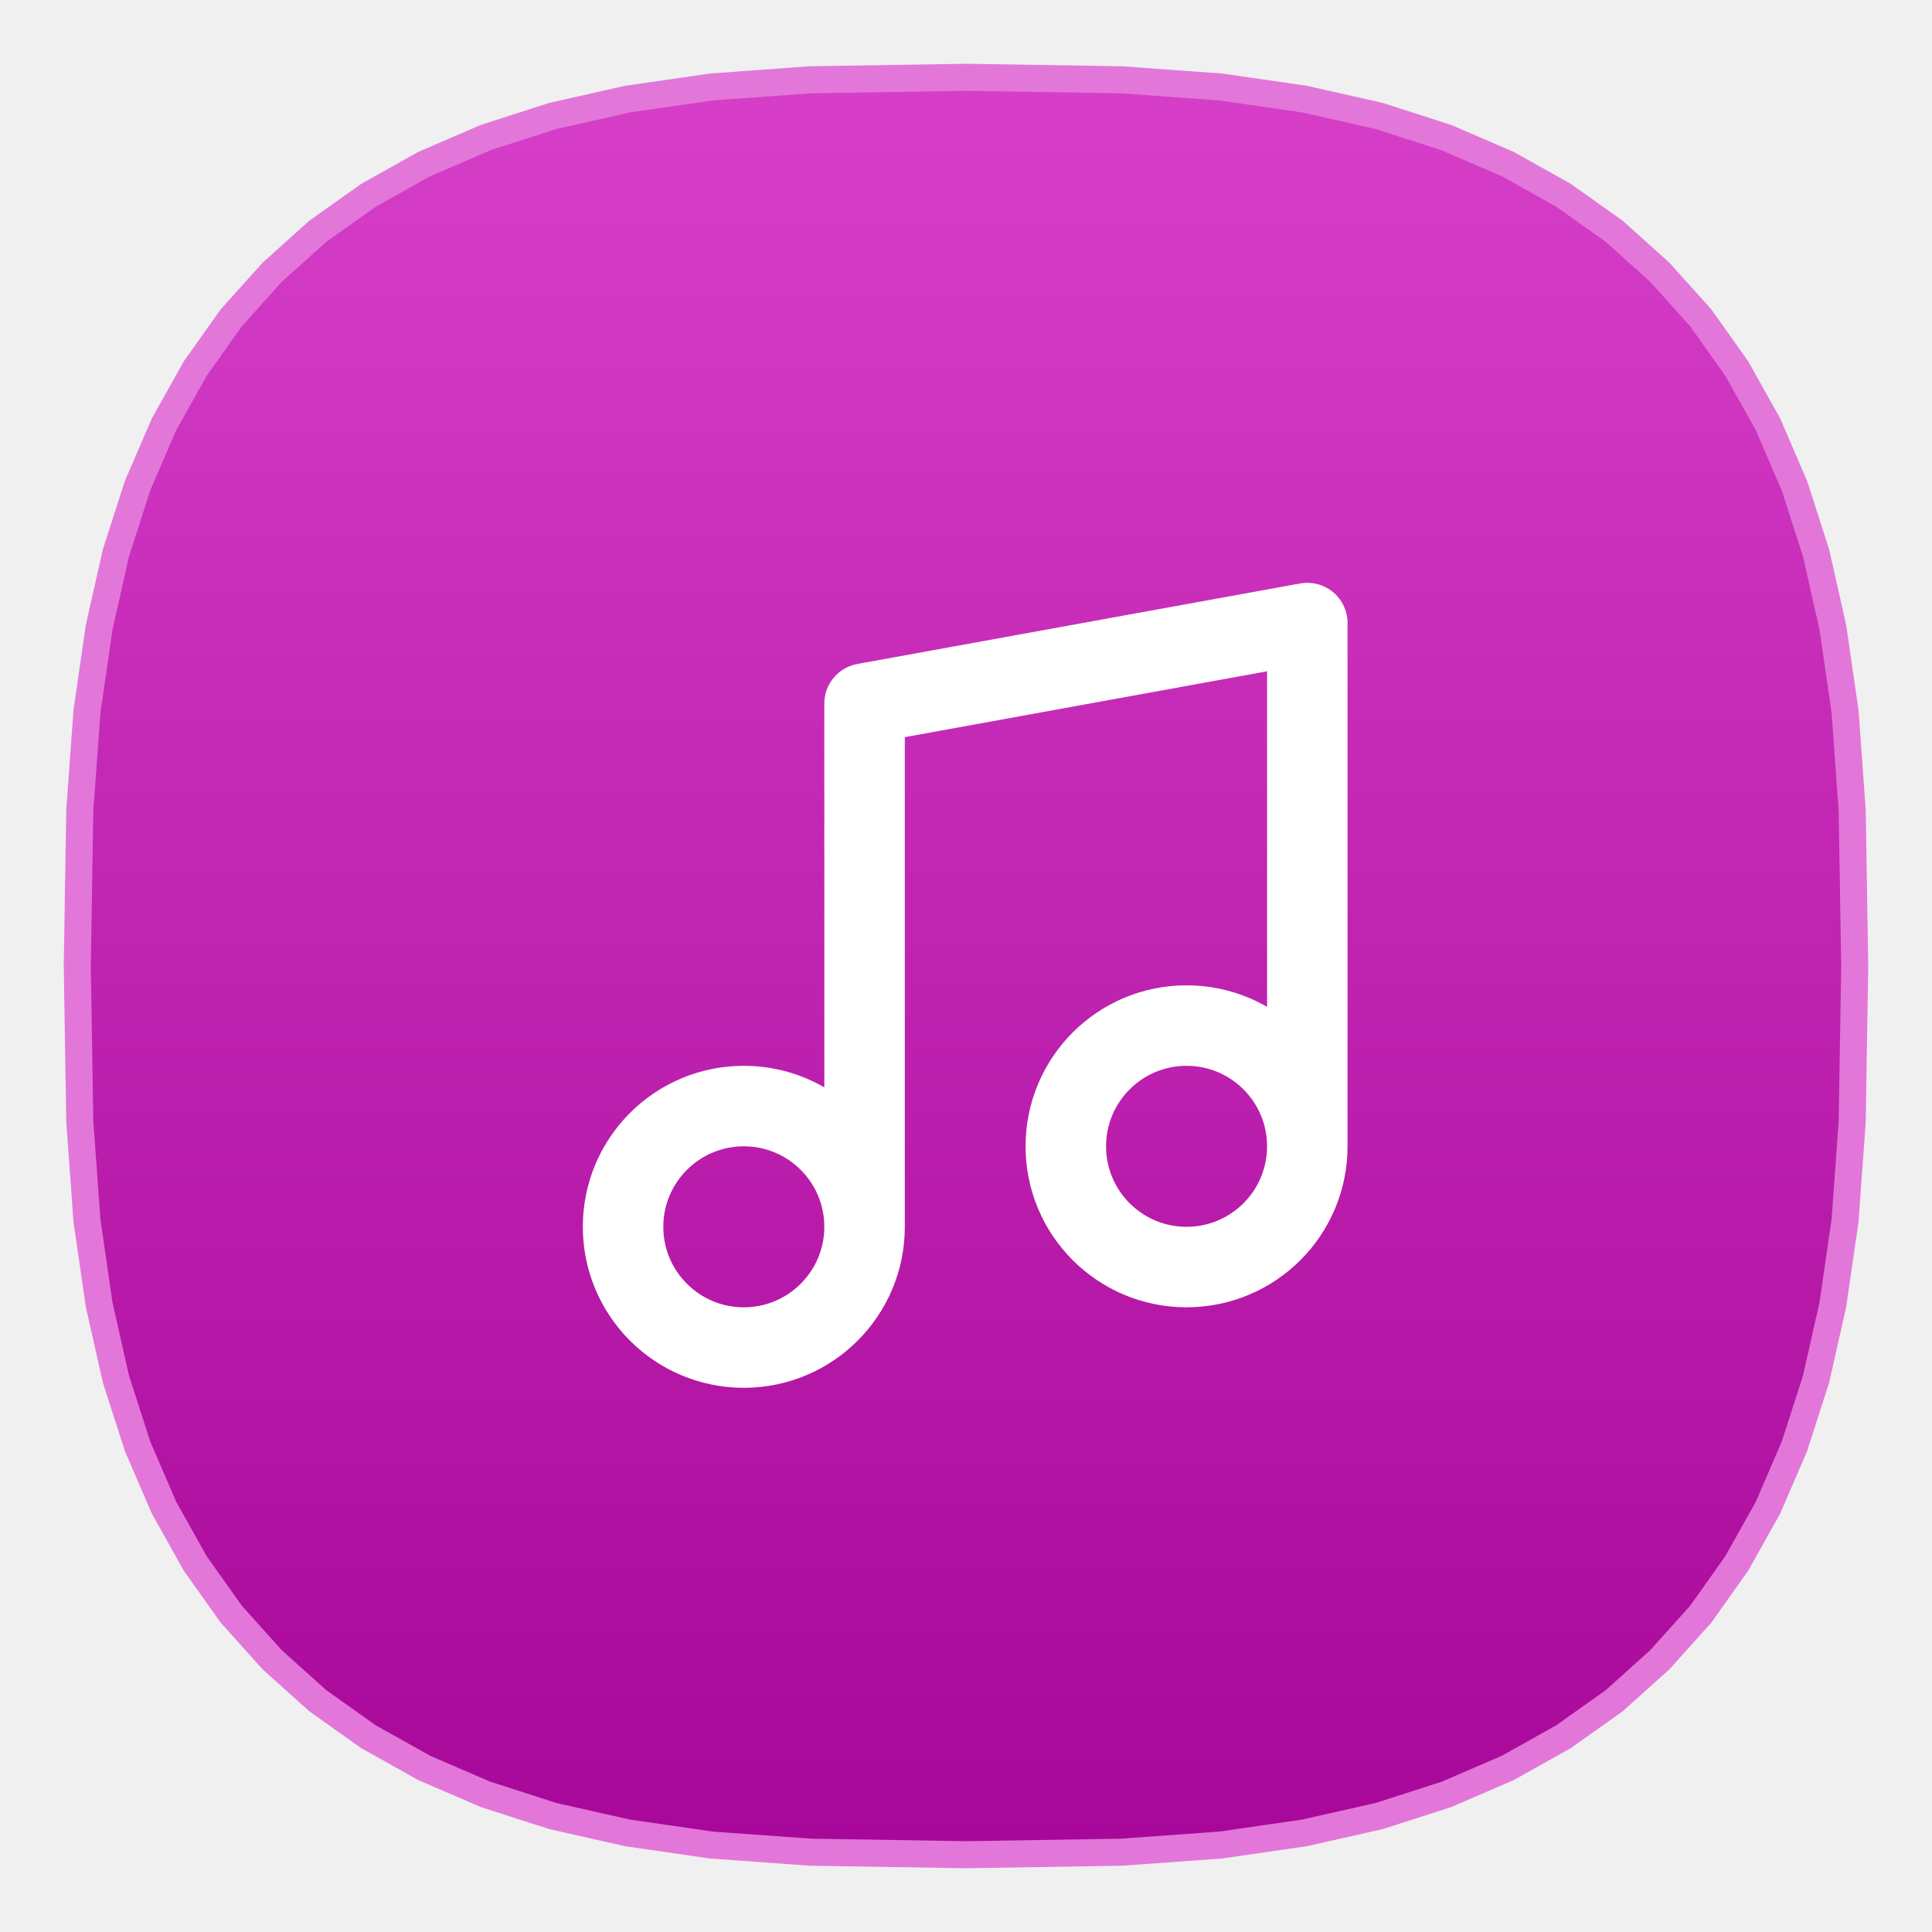
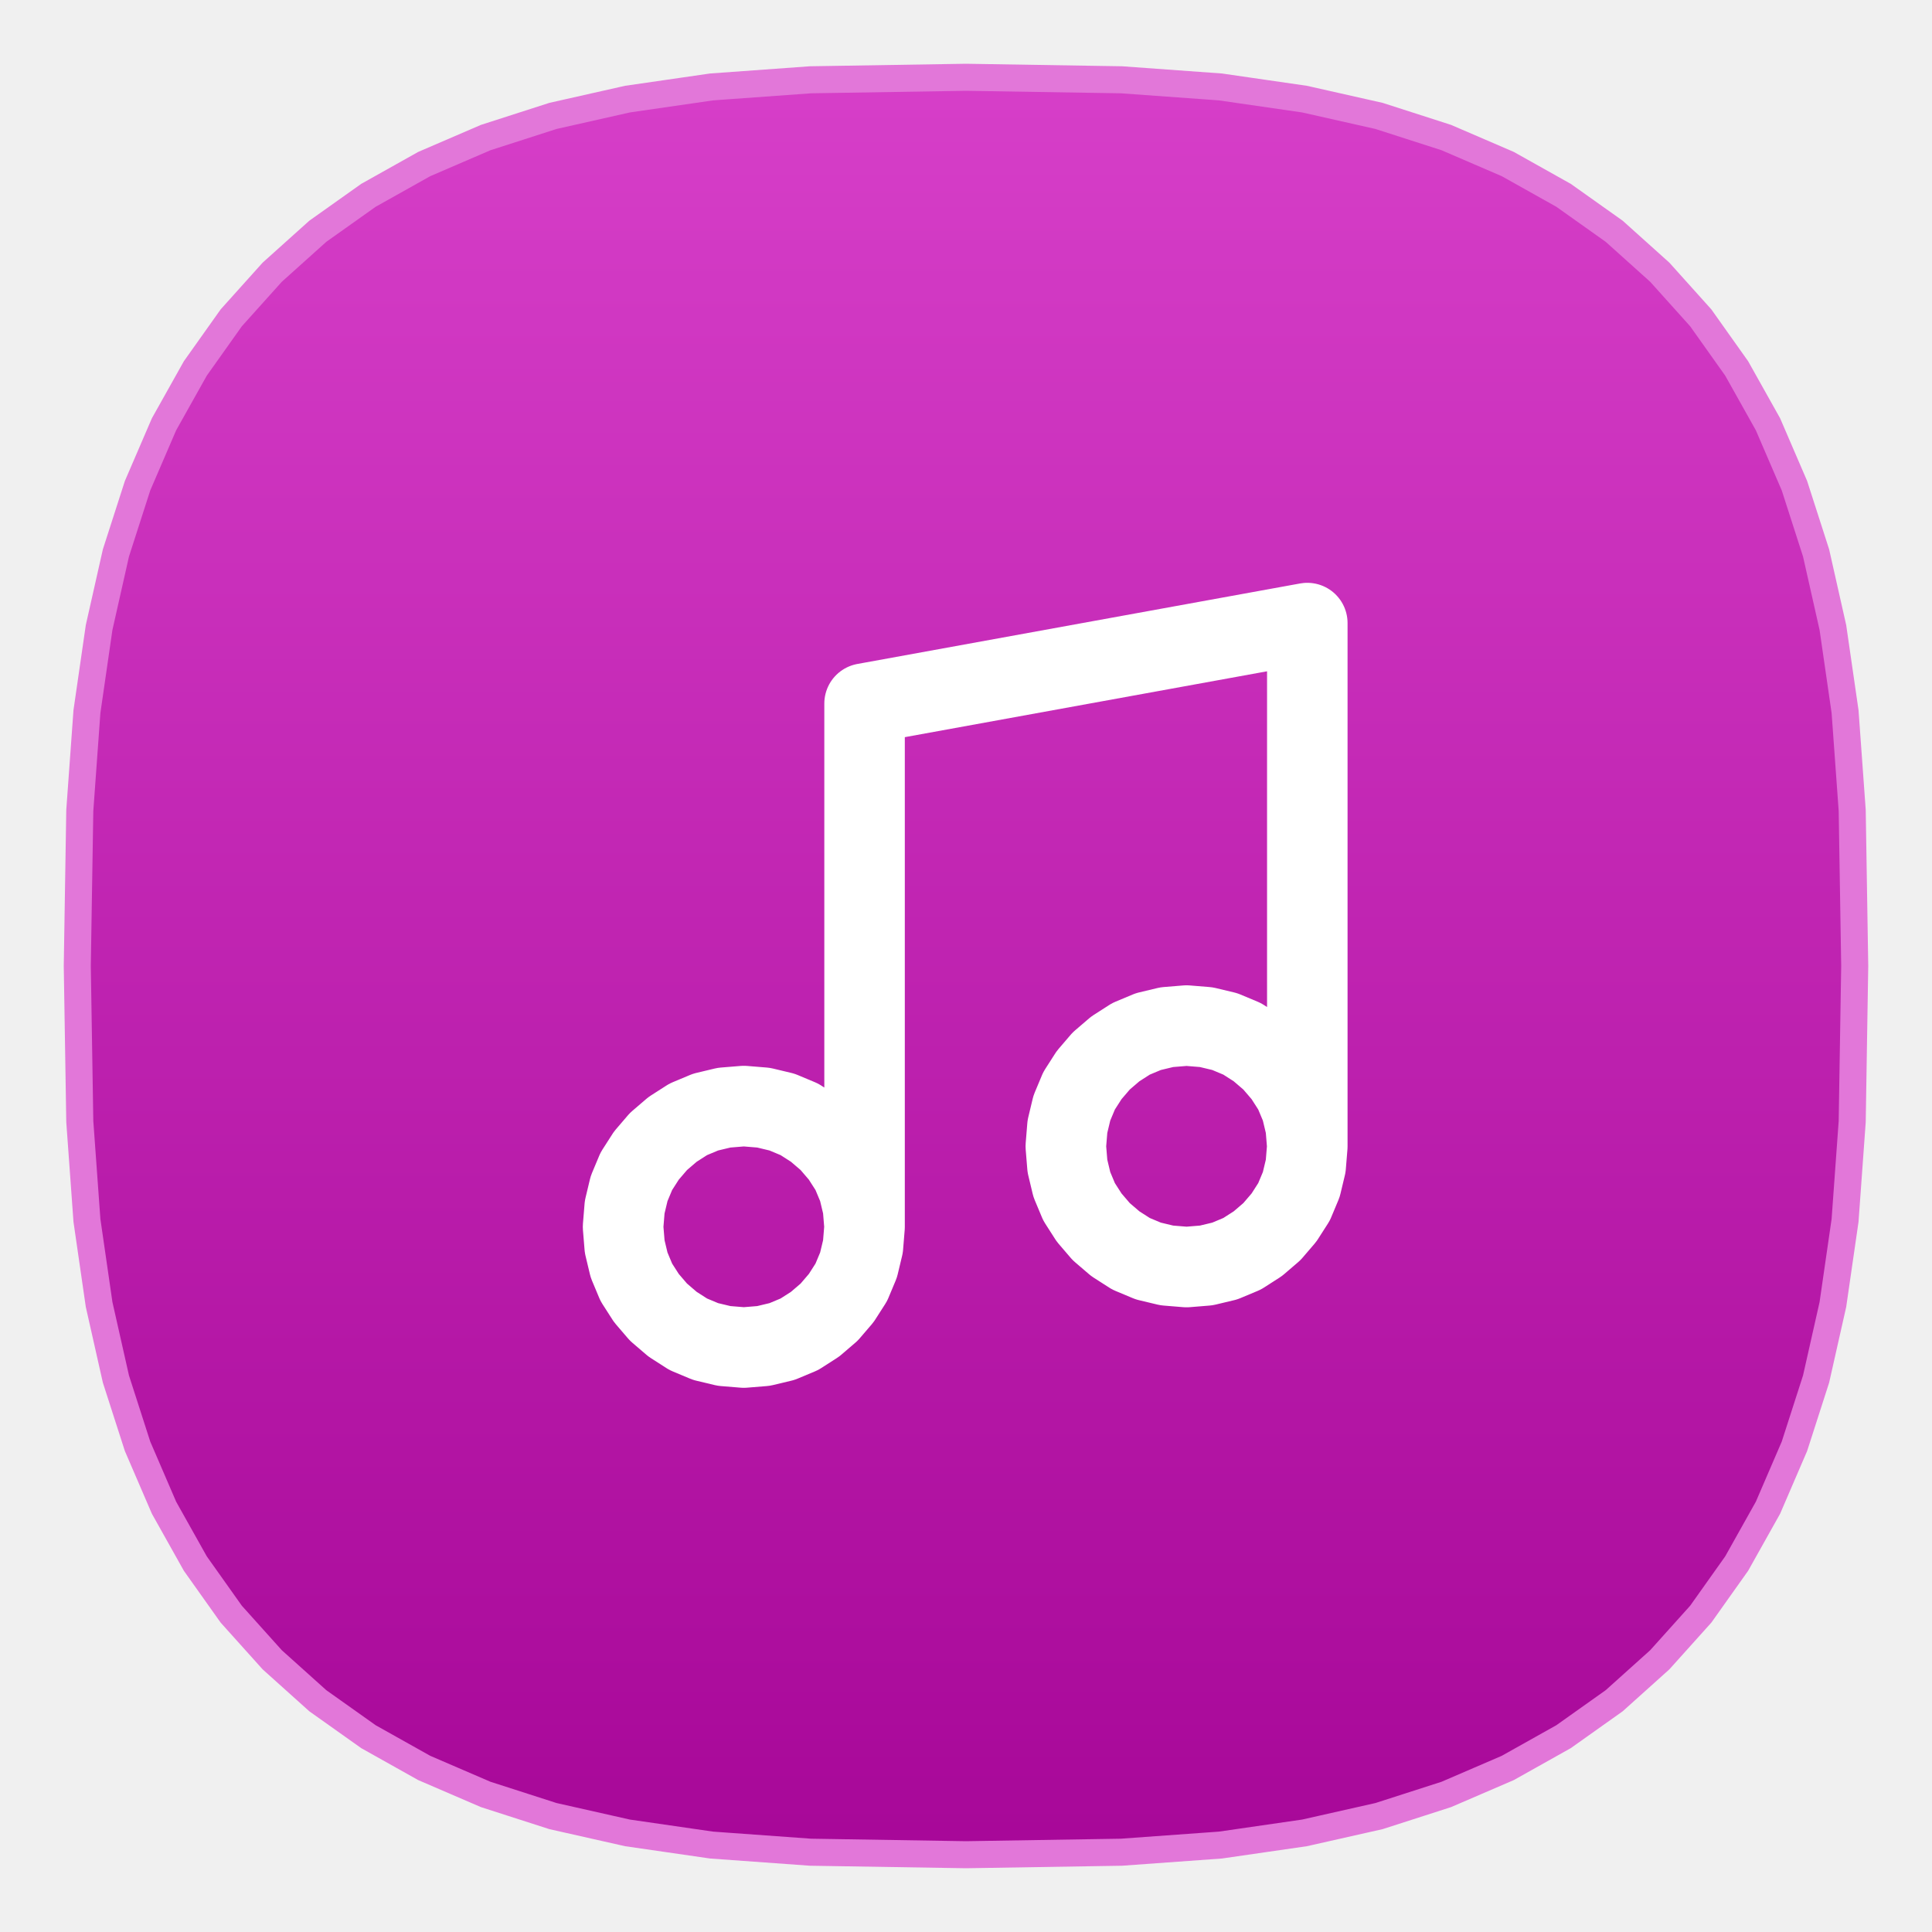
<svg xmlns="http://www.w3.org/2000/svg" viewBox="0 0 100 100" width="100" height="100">
  <defs>
    <linearGradient id="g" x1="0" y1="0" x2="0" y2="1">
      <stop offset="0" stop-color="#D73FC9" />
      <stop offset="1" stop-color="#A70798" />
    </linearGradient>
  </defs>
  <path d="M96.00 50.00 L95.87 58.05 L95.50 63.17 L94.87 67.52 L94.00 71.38 L92.88 74.86 L91.51 78.04 L89.89 80.93 L88.03 83.55 L85.91 85.91 L83.55 88.03 L80.93 89.89 L78.04 91.51 L74.86 92.88 L71.38 94.00 L67.52 94.87 L63.17 95.50 L58.05 95.87 L50.00 96.00 L41.95 95.87 L36.83 95.50 L32.48 94.87 L28.62 94.00 L25.14 92.88 L21.96 91.51 L19.07 89.89 L16.45 88.03 L14.09 85.91 L11.97 83.55 L10.11 80.93 L8.49 78.04 L7.12 74.86 L6.00 71.38 L5.13 67.52 L4.50 63.17 L4.13 58.05 L4.00 50.00 L4.13 41.95 L4.50 36.83 L5.13 32.48 L6.00 28.62 L7.12 25.14 L8.49 21.96 L10.11 19.07 L11.97 16.45 L14.09 14.09 L16.45 11.97 L19.07 10.11 L21.96 8.49 L25.14 7.12 L28.62 6.00 L32.48 5.13 L36.83 4.50 L41.95 4.13 L50.00 4.00 L58.05 4.13 L63.17 4.50 L67.52 5.13 L71.38 6.00 L74.86 7.12 L78.04 8.49 L80.93 10.11 L83.55 11.97 L85.91 14.09 L88.03 16.45 L89.89 19.07 L91.51 21.96 L92.88 25.14 L94.00 28.62 L94.87 32.48 L95.50 36.83 L95.87 41.95Z" fill="url(#g)" stroke="#E277D9" stroke-width="1.4" />
  <g transform="translate(26 26) scale(2.0833)" fill="none" stroke="#FFFFFF" stroke-width="2" stroke-linecap="round" stroke-linejoin="round">
-     <path d="M9.000 18.000L9.000 5.000L20.000 3.000L20.000 16.000M9.000 18.000C9.000 19.657 7.657 21.000 6.000 21.000C4.343 21.000 3.000 19.657 3.000 18.000C3.000 16.343 4.343 15.000 6.000 15.000C7.657 15.000 9.000 16.343 9.000 18.000ZM20.000 16.000C20.000 17.657 18.657 19.000 17.000 19.000C15.343 19.000 14.000 17.657 14.000 16.000C14.000 14.343 15.343 13.000 17.000 13.000C18.657 13.000 20.000 14.343 20.000 16.000Z" />
+     <path d="M9.00 18.00L9.00 5.00L20.00 3.00L20.00 16.00M9.00 18.00L8.96 18.49L8.85 18.95L8.67 19.38L8.42 19.77L8.12 20.12L7.77 20.42L7.38 20.67L6.95 20.85L6.49 20.96L6.00 21.00L5.51 20.96L5.05 20.85L4.62 20.67L4.23 20.42L3.88 20.12L3.58 19.77L3.33 19.38L3.15 18.95L3.04 18.49L3.00 18.00L3.04 17.51L3.15 17.05L3.33 16.62L3.58 16.23L3.88 15.88L4.23 15.58L4.62 15.33L5.05 15.15L5.51 15.04L6.00 15.00L6.49 15.04L6.95 15.15L7.38 15.33L7.77 15.58L8.12 15.88L8.42 16.23L8.67 16.62L8.85 17.05L8.96 17.51L9.00 18.00ZM20.00 16.00L19.96 16.49L19.85 16.95L19.67 17.38L19.42 17.77L19.12 18.12L18.77 18.42L18.38 18.67L17.95 18.85L17.49 18.96L17.00 19.00L16.51 18.96L16.05 18.85L15.62 18.67L15.23 18.42L14.88 18.12L14.58 17.77L14.33 17.38L14.15 16.95L14.04 16.49L14.00 16.00L14.04 15.51L14.15 15.05L14.33 14.62L14.58 14.23L14.88 13.88L15.23 13.58L15.62 13.33L16.05 13.15L16.51 13.04L17.00 13.00L17.49 13.04L17.95 13.15L18.38 13.33L18.77 13.58L19.12 13.88L19.42 14.23L19.67 14.62L19.85 15.05L19.96 15.51L20.00 16.00Z" />
  </g>
</svg>
